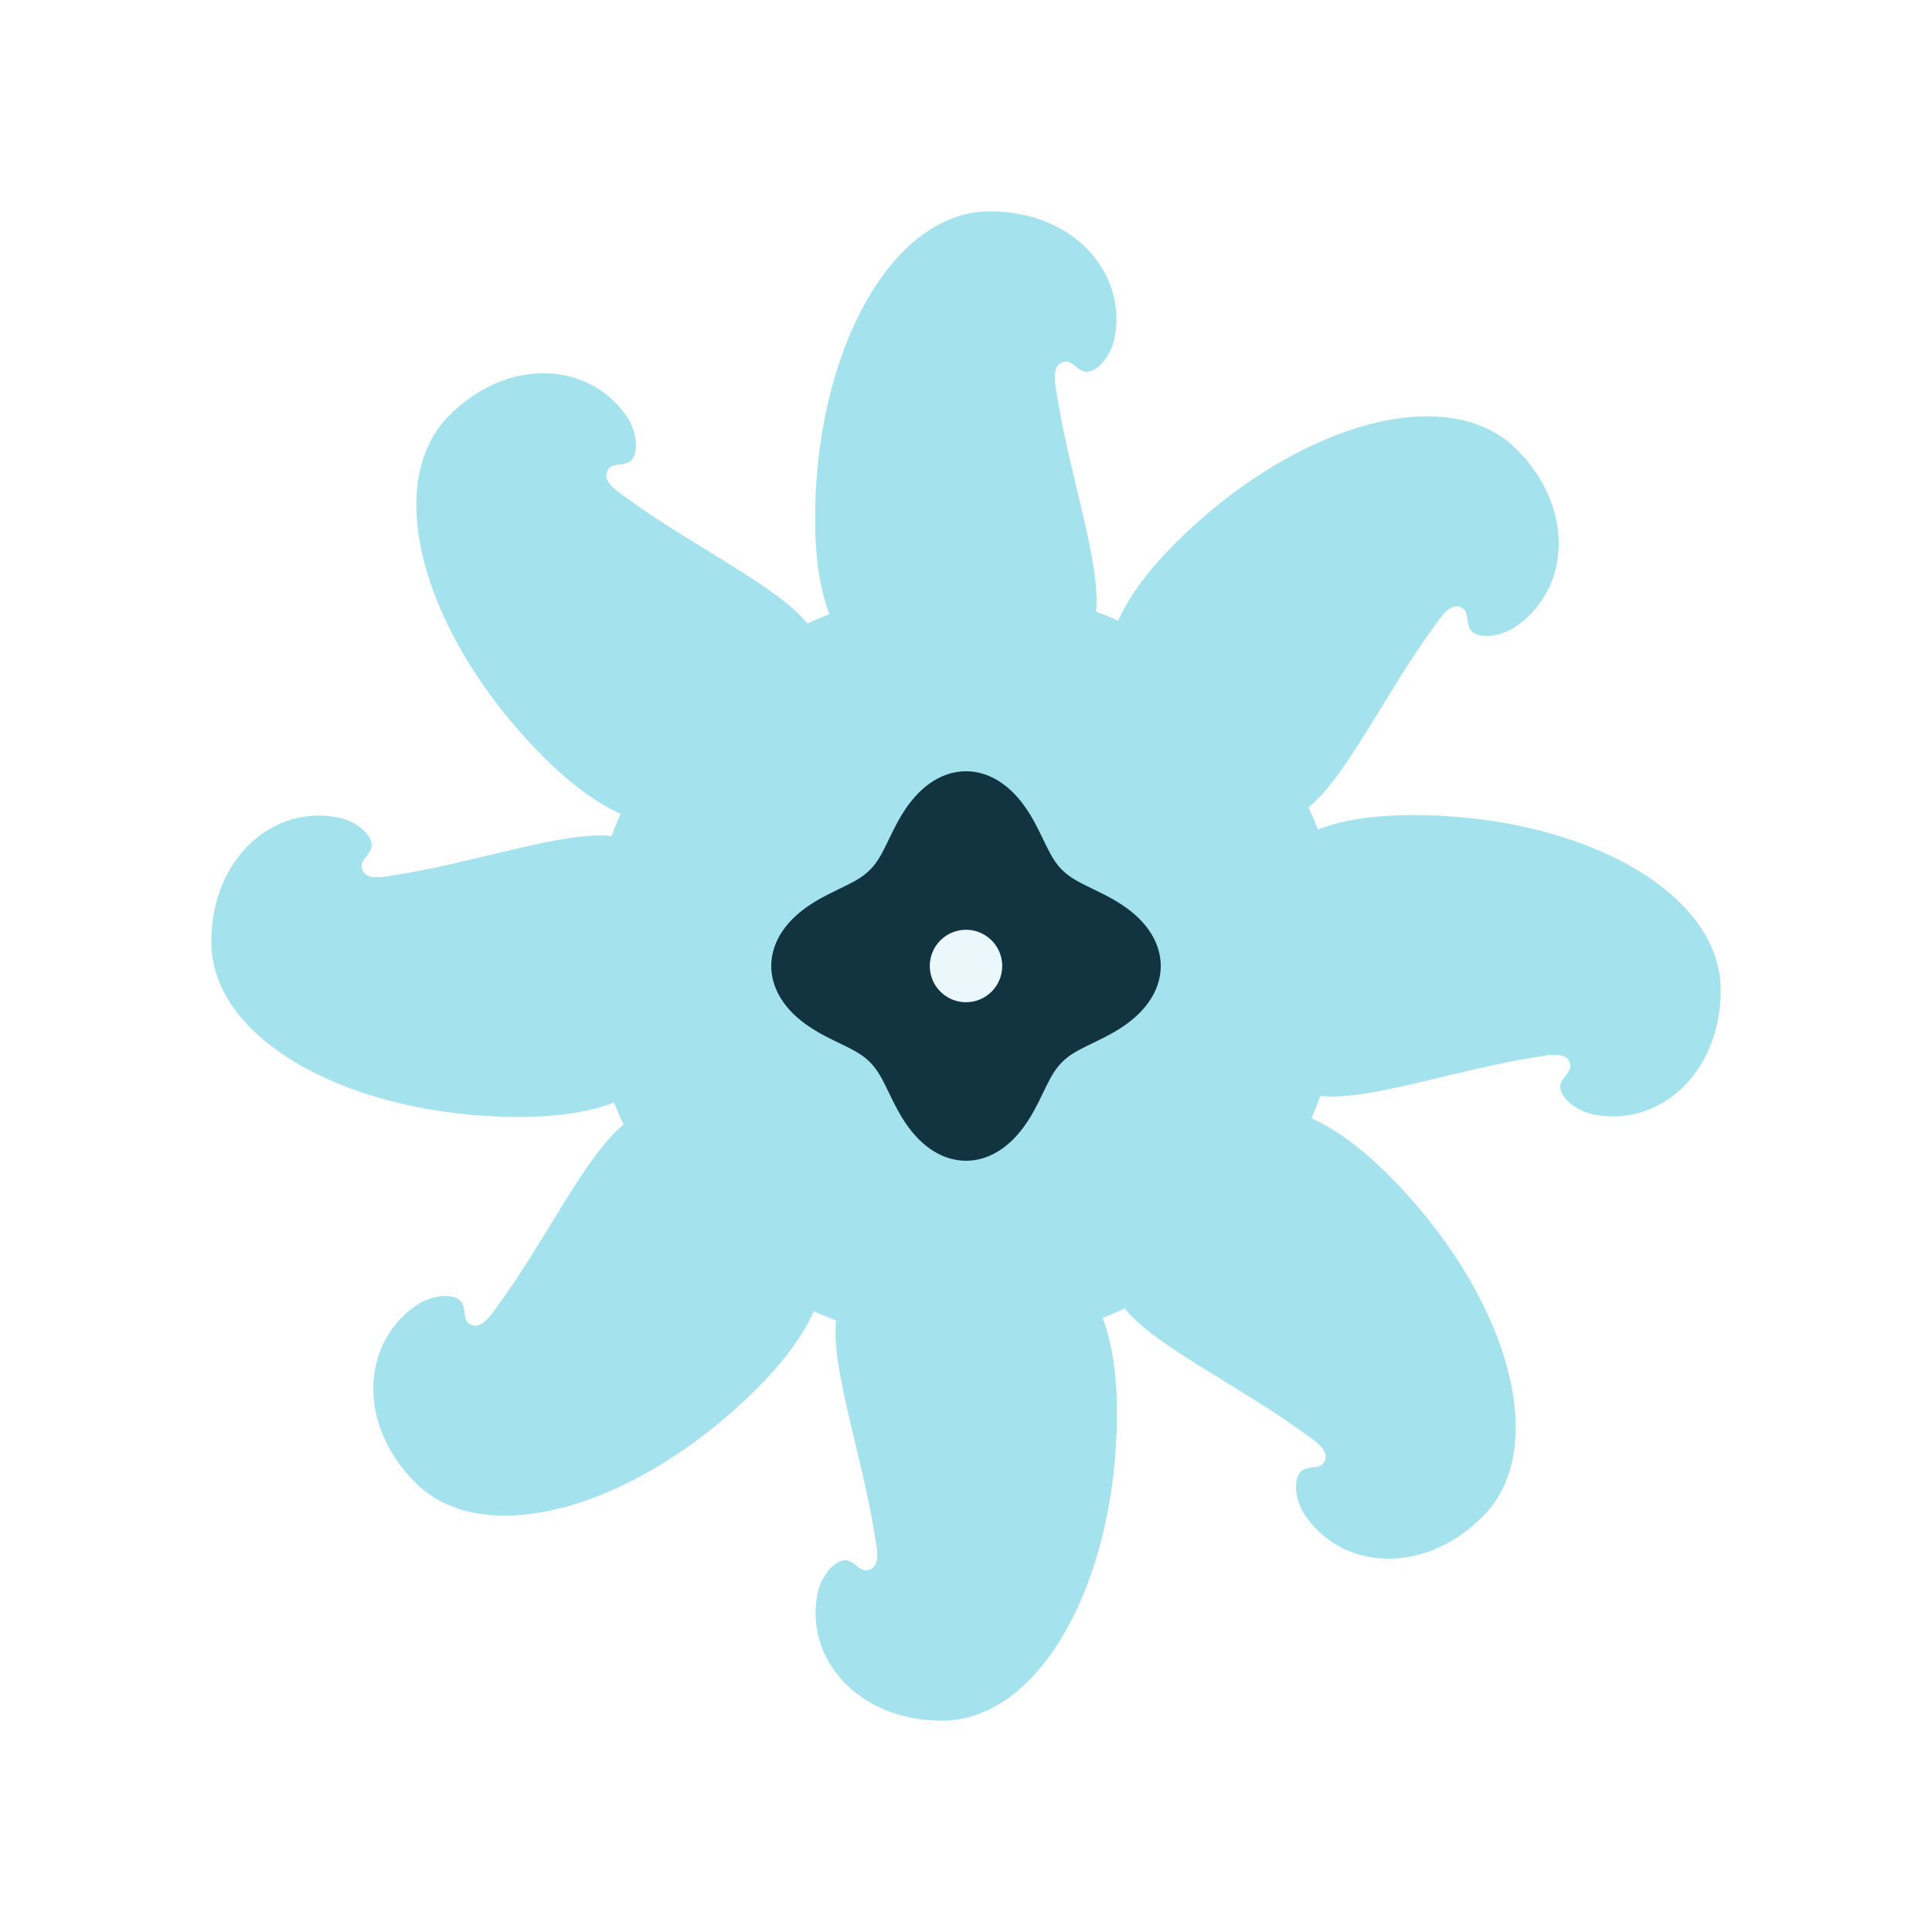
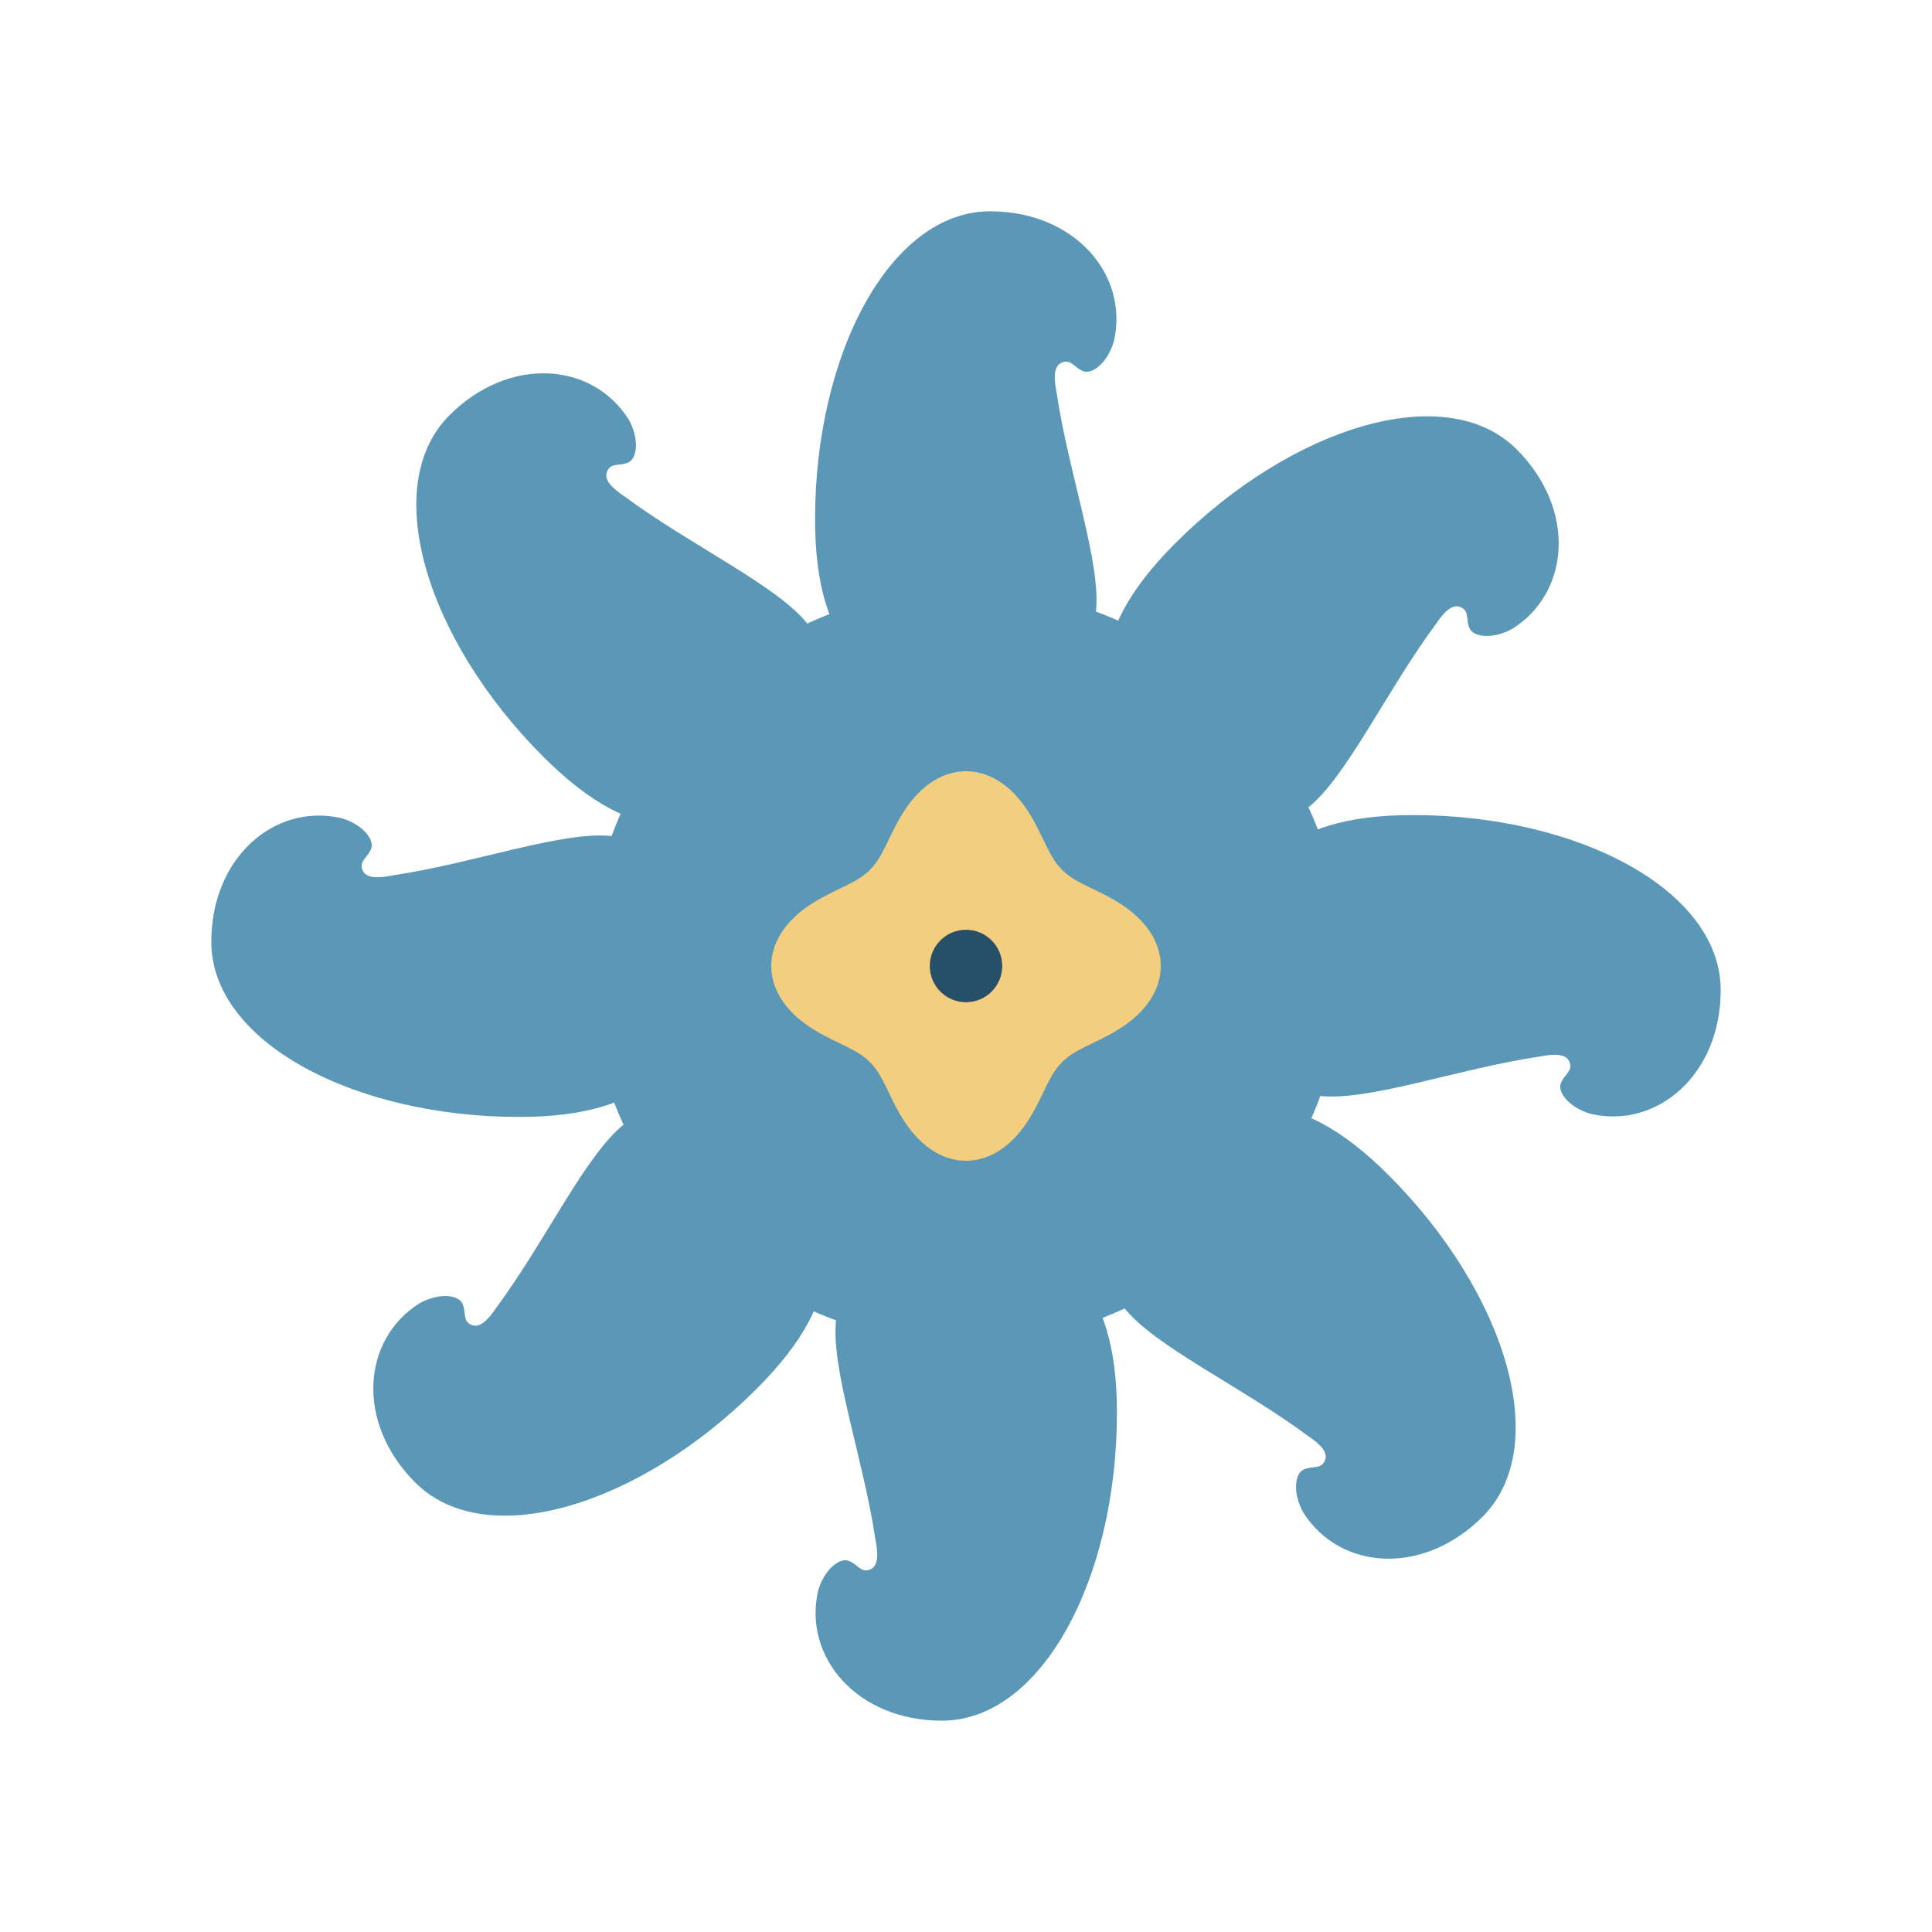
<svg xmlns="http://www.w3.org/2000/svg" viewBox="0 0 64 64" role="img" aria-label="Octos atom silhouette logo">
-   <g fill="#A4E2EE" transform="translate(32 32)">
+   <g fill="#5B98B8" transform="translate(32 32)">
    <path d="M 0 -9 C -3.1 -9 -5 -10.4 -5 -14.8 C -5 -20.3 -2.5 -25 0.8 -25 C 3.6 -25 5.4 -22.9 4.9 -20.7 C 4.7 -20 4.2 -19.6 3.9 -19.7 C 3.6 -19.8 3.5 -20.1 3.2 -20 C 2.9 -19.9 2.9 -19.5 3 -19 C 3.4 -16.3 4.5 -13.3 4.3 -11.7 C 4.1 -9.8 2.1 -9 0 -9 Z" transform="rotate(0)" />
    <path d="M 0 -9 C -3.1 -9 -5 -10.4 -5 -14.8 C -5 -20.3 -2.5 -25 0.8 -25 C 3.6 -25 5.4 -22.9 4.9 -20.7 C 4.7 -20 4.2 -19.6 3.9 -19.7 C 3.6 -19.8 3.5 -20.1 3.2 -20 C 2.9 -19.9 2.9 -19.5 3 -19 C 3.4 -16.3 4.5 -13.3 4.3 -11.7 C 4.1 -9.8 2.1 -9 0 -9 Z" transform="rotate(45)" />
    <path d="M 0 -9 C -3.1 -9 -5 -10.4 -5 -14.8 C -5 -20.3 -2.5 -25 0.8 -25 C 3.6 -25 5.4 -22.9 4.9 -20.7 C 4.7 -20 4.2 -19.6 3.9 -19.7 C 3.6 -19.8 3.5 -20.1 3.2 -20 C 2.9 -19.9 2.9 -19.5 3 -19 C 3.4 -16.3 4.5 -13.3 4.3 -11.7 C 4.1 -9.8 2.1 -9 0 -9 Z" transform="rotate(90)" />
    <path d="M 0 -9 C -3.1 -9 -5 -10.4 -5 -14.8 C -5 -20.3 -2.5 -25 0.8 -25 C 3.6 -25 5.4 -22.9 4.9 -20.7 C 4.7 -20 4.2 -19.6 3.9 -19.7 C 3.6 -19.8 3.5 -20.1 3.2 -20 C 2.9 -19.9 2.9 -19.5 3 -19 C 3.4 -16.3 4.5 -13.3 4.3 -11.7 C 4.1 -9.8 2.1 -9 0 -9 Z" transform="rotate(135)" />
    <path d="M 0 -9 C -3.1 -9 -5 -10.4 -5 -14.8 C -5 -20.3 -2.5 -25 0.8 -25 C 3.6 -25 5.4 -22.9 4.9 -20.7 C 4.7 -20 4.2 -19.6 3.9 -19.7 C 3.6 -19.8 3.5 -20.1 3.2 -20 C 2.9 -19.9 2.9 -19.5 3 -19 C 3.4 -16.3 4.5 -13.3 4.3 -11.7 C 4.1 -9.8 2.1 -9 0 -9 Z" transform="rotate(180)" />
    <path d="M 0 -9 C -3.1 -9 -5 -10.4 -5 -14.8 C -5 -20.3 -2.5 -25 0.8 -25 C 3.6 -25 5.4 -22.9 4.9 -20.7 C 4.7 -20 4.2 -19.6 3.9 -19.7 C 3.6 -19.8 3.5 -20.1 3.2 -20 C 2.9 -19.9 2.9 -19.5 3 -19 C 3.4 -16.3 4.5 -13.3 4.3 -11.7 C 4.1 -9.8 2.1 -9 0 -9 Z" transform="rotate(225)" />
    <path d="M 0 -9 C -3.1 -9 -5 -10.4 -5 -14.8 C -5 -20.3 -2.5 -25 0.8 -25 C 3.6 -25 5.4 -22.9 4.9 -20.7 C 4.7 -20 4.2 -19.6 3.9 -19.7 C 3.6 -19.8 3.5 -20.1 3.2 -20 C 2.9 -19.9 2.9 -19.5 3 -19 C 3.4 -16.3 4.5 -13.3 4.3 -11.7 C 4.1 -9.8 2.1 -9 0 -9 Z" transform="rotate(270)" />
    <path d="M 0 -9 C -3.1 -9 -5 -10.4 -5 -14.8 C -5 -20.3 -2.5 -25 0.8 -25 C 3.6 -25 5.4 -22.9 4.9 -20.7 C 4.7 -20 4.2 -19.6 3.9 -19.7 C 3.6 -19.8 3.5 -20.1 3.2 -20 C 2.9 -19.9 2.9 -19.5 3 -19 C 3.4 -16.3 4.5 -13.3 4.3 -11.7 C 4.1 -9.8 2.1 -9 0 -9 Z" transform="rotate(315)" />
    <path fill-rule="evenodd" d="M 12.5 0 A 12.5 12.5 0 1 0 -12.5 0 A 12.5 12.5 0 1 0 12.5 0 Z" />
    <g transform="rotate(45) scale(0.75)">
-       <path d="M 6.003 0 C 6.003 0.098 6.008 0.196 6.02 0.296 C 6.032 0.395 6.049 0.496 6.072 0.598 C 6.095 0.701 6.122 0.805 6.154 0.913 C 6.186 1.021 6.222 1.131 6.261 1.245 C 6.299 1.359 6.341 1.477 6.383 1.599 C 6.426 1.721 6.469 1.846 6.512 1.975 C 6.555 2.105 6.597 2.238 6.637 2.375 C 6.677 2.511 6.714 2.652 6.747 2.795 C 6.78 2.937 6.808 3.083 6.831 3.231 C 6.853 3.378 6.87 3.527 6.879 3.677 C 6.888 3.827 6.89 3.977 6.883 4.126 C 6.876 4.275 6.861 4.422 6.836 4.568 C 6.811 4.713 6.777 4.856 6.734 4.994 C 6.69 5.132 6.636 5.266 6.573 5.395 C 6.51 5.523 6.437 5.645 6.356 5.76 C 6.274 5.875 6.182 5.983 6.083 6.083 C 5.983 6.182 5.875 6.274 5.76 6.356 C 5.645 6.437 5.523 6.51 5.395 6.573 C 5.266 6.636 5.132 6.69 4.994 6.734 C 4.856 6.777 4.713 6.811 4.568 6.836 C 4.422 6.861 4.275 6.876 4.126 6.883 C 3.977 6.89 3.827 6.888 3.677 6.879 C 3.527 6.87 3.378 6.853 3.231 6.831 C 3.083 6.808 2.937 6.78 2.795 6.747 C 2.652 6.714 2.511 6.677 2.375 6.637 C 2.238 6.597 2.105 6.555 1.975 6.512 C 1.846 6.469 1.721 6.426 1.599 6.383 C 1.477 6.341 1.359 6.299 1.245 6.261 C 1.131 6.222 1.021 6.186 0.913 6.154 C 0.805 6.122 0.701 6.095 0.598 6.072 C 0.496 6.049 0.395 6.032 0.296 6.02 C 0.196 6.008 0.098 6.003 0 6.003 C -0.098 6.003 -0.196 6.008 -0.296 6.02 C -0.395 6.032 -0.496 6.049 -0.598 6.072 C -0.701 6.095 -0.805 6.122 -0.913 6.154 C -1.021 6.186 -1.131 6.222 -1.245 6.261 C -1.359 6.299 -1.477 6.341 -1.599 6.383 C -1.721 6.426 -1.846 6.469 -1.975 6.512 C -2.105 6.555 -2.238 6.597 -2.375 6.637 C -2.511 6.677 -2.652 6.714 -2.795 6.747 C -2.937 6.78 -3.083 6.808 -3.231 6.831 C -3.378 6.853 -3.527 6.87 -3.677 6.879 C -3.827 6.888 -3.977 6.89 -4.126 6.883 C -4.275 6.876 -4.422 6.861 -4.568 6.836 C -4.713 6.811 -4.856 6.777 -4.994 6.734 C -5.132 6.69 -5.266 6.636 -5.395 6.573 C -5.523 6.51 -5.645 6.437 -5.76 6.356 C -5.875 6.274 -5.983 6.182 -6.083 6.083 C -6.182 5.983 -6.274 5.875 -6.356 5.76 C -6.437 5.645 -6.51 5.523 -6.573 5.395 C -6.636 5.266 -6.69 5.132 -6.734 4.994 C -6.777 4.856 -6.811 4.713 -6.836 4.568 C -6.861 4.422 -6.876 4.275 -6.883 4.126 C -6.89 3.977 -6.888 3.827 -6.879 3.677 C -6.87 3.527 -6.853 3.378 -6.831 3.231 C -6.808 3.083 -6.78 2.937 -6.747 2.795 C -6.714 2.652 -6.677 2.511 -6.637 2.375 C -6.597 2.238 -6.555 2.105 -6.512 1.975 C -6.469 1.846 -6.426 1.721 -6.383 1.599 C -6.341 1.477 -6.299 1.359 -6.261 1.245 C -6.222 1.131 -6.186 1.021 -6.154 0.913 C -6.122 0.805 -6.095 0.701 -6.072 0.598 C -6.049 0.496 -6.032 0.395 -6.02 0.296 C -6.008 0.196 -6.003 0.098 -6.003 0 C -6.003 -0.098 -6.008 -0.196 -6.02 -0.296 C -6.032 -0.395 -6.049 -0.496 -6.072 -0.598 C -6.095 -0.701 -6.122 -0.805 -6.154 -0.913 C -6.186 -1.021 -6.222 -1.131 -6.261 -1.245 C -6.299 -1.359 -6.341 -1.477 -6.383 -1.599 C -6.426 -1.721 -6.469 -1.846 -6.512 -1.975 C -6.555 -2.105 -6.597 -2.238 -6.637 -2.375 C -6.677 -2.511 -6.714 -2.652 -6.747 -2.795 C -6.78 -2.937 -6.808 -3.083 -6.831 -3.231 C -6.853 -3.378 -6.87 -3.527 -6.879 -3.677 C -6.888 -3.827 -6.89 -3.977 -6.883 -4.126 C -6.876 -4.275 -6.861 -4.422 -6.836 -4.568 C -6.811 -4.713 -6.777 -4.856 -6.734 -4.994 C -6.69 -5.132 -6.636 -5.266 -6.573 -5.395 C -6.51 -5.523 -6.437 -5.645 -6.356 -5.76 C -6.274 -5.875 -6.182 -5.983 -6.083 -6.083 C -5.983 -6.182 -5.875 -6.274 -5.76 -6.356 C -5.645 -6.437 -5.523 -6.51 -5.395 -6.573 C -5.266 -6.636 -5.132 -6.69 -4.994 -6.734 C -4.856 -6.777 -4.713 -6.811 -4.568 -6.836 C -4.422 -6.861 -4.275 -6.876 -4.126 -6.883 C -3.977 -6.89 -3.827 -6.888 -3.677 -6.879 C -3.527 -6.87 -3.378 -6.853 -3.231 -6.831 C -3.083 -6.808 -2.937 -6.78 -2.795 -6.747 C -2.652 -6.714 -2.511 -6.677 -2.375 -6.637 C -2.238 -6.597 -2.105 -6.555 -1.975 -6.512 C -1.846 -6.469 -1.721 -6.426 -1.599 -6.383 C -1.477 -6.341 -1.359 -6.299 -1.245 -6.261 C -1.131 -6.222 -1.021 -6.186 -0.913 -6.154 C -0.805 -6.122 -0.701 -6.095 -0.598 -6.072 C -0.496 -6.049 -0.395 -6.032 -0.296 -6.02 C -0.196 -6.008 -0.098 -6.003 -0 -6.003 C 0.098 -6.003 0.196 -6.008 0.296 -6.02 C 0.395 -6.032 0.496 -6.049 0.598 -6.072 C 0.701 -6.095 0.805 -6.122 0.913 -6.154 C 1.021 -6.186 1.131 -6.222 1.245 -6.261 C 1.359 -6.299 1.477 -6.341 1.599 -6.383 C 1.721 -6.426 1.846 -6.469 1.975 -6.512 C 2.105 -6.555 2.238 -6.597 2.375 -6.637 C 2.511 -6.677 2.652 -6.714 2.795 -6.747 C 2.937 -6.78 3.083 -6.808 3.231 -6.831 C 3.378 -6.853 3.527 -6.87 3.677 -6.879 C 3.827 -6.888 3.977 -6.89 4.126 -6.883 C 4.275 -6.876 4.422 -6.861 4.568 -6.836 C 4.713 -6.811 4.856 -6.777 4.994 -6.734 C 5.132 -6.69 5.266 -6.636 5.395 -6.573 C 5.523 -6.51 5.645 -6.437 5.76 -6.356 C 5.875 -6.274 5.983 -6.182 6.083 -6.083 C 6.182 -5.983 6.274 -5.875 6.356 -5.76 C 6.437 -5.645 6.51 -5.523 6.573 -5.395 C 6.636 -5.266 6.69 -5.132 6.734 -4.994 C 6.777 -4.856 6.811 -4.713 6.836 -4.568 C 6.861 -4.422 6.876 -4.275 6.883 -4.126 C 6.89 -3.977 6.888 -3.827 6.879 -3.677 C 6.87 -3.527 6.853 -3.378 6.831 -3.231 C 6.808 -3.083 6.78 -2.937 6.747 -2.795 C 6.714 -2.652 6.677 -2.511 6.637 -2.375 C 6.597 -2.238 6.555 -2.105 6.512 -1.975 C 6.469 -1.846 6.426 -1.721 6.383 -1.599 C 6.341 -1.477 6.299 -1.359 6.261 -1.245 C 6.222 -1.131 6.186 -1.021 6.154 -0.913 C 6.122 -0.805 6.095 -0.701 6.072 -0.598 C 6.049 -0.496 6.032 -0.395 6.02 -0.296 C 6.008 -0.196 6.003 -0.098 6.003 -0 Z" fill="#123441" />
-       <circle r="1.6" fill="#EAF8FB" />
+       <path d="M 6.003 0 C 6.003 0.098 6.008 0.196 6.02 0.296 C 6.032 0.395 6.049 0.496 6.072 0.598 C 6.095 0.701 6.122 0.805 6.154 0.913 C 6.186 1.021 6.222 1.131 6.261 1.245 C 6.299 1.359 6.341 1.477 6.383 1.599 C 6.426 1.721 6.469 1.846 6.512 1.975 C 6.555 2.105 6.597 2.238 6.637 2.375 C 6.677 2.511 6.714 2.652 6.747 2.795 C 6.78 2.937 6.808 3.083 6.831 3.231 C 6.853 3.378 6.87 3.527 6.879 3.677 C 6.888 3.827 6.89 3.977 6.883 4.126 C 6.876 4.275 6.861 4.422 6.836 4.568 C 6.811 4.713 6.777 4.856 6.734 4.994 C 6.69 5.132 6.636 5.266 6.573 5.395 C 6.51 5.523 6.437 5.645 6.356 5.76 C 6.274 5.875 6.182 5.983 6.083 6.083 C 5.983 6.182 5.875 6.274 5.76 6.356 C 5.645 6.437 5.523 6.51 5.395 6.573 C 5.266 6.636 5.132 6.69 4.994 6.734 C 4.856 6.777 4.713 6.811 4.568 6.836 C 4.422 6.861 4.275 6.876 4.126 6.883 C 3.977 6.89 3.827 6.888 3.677 6.879 C 3.527 6.87 3.378 6.853 3.231 6.831 C 3.083 6.808 2.937 6.78 2.795 6.747 C 2.652 6.714 2.511 6.677 2.375 6.637 C 2.238 6.597 2.105 6.555 1.975 6.512 C 1.846 6.469 1.721 6.426 1.599 6.383 C 1.477 6.341 1.359 6.299 1.245 6.261 C 1.131 6.222 1.021 6.186 0.913 6.154 C 0.805 6.122 0.701 6.095 0.598 6.072 C 0.496 6.049 0.395 6.032 0.296 6.02 C 0.196 6.008 0.098 6.003 0 6.003 C -0.098 6.003 -0.196 6.008 -0.296 6.02 C -0.395 6.032 -0.496 6.049 -0.598 6.072 C -0.701 6.095 -0.805 6.122 -0.913 6.154 C -1.021 6.186 -1.131 6.222 -1.245 6.261 C -1.359 6.299 -1.477 6.341 -1.599 6.383 C -1.721 6.426 -1.846 6.469 -1.975 6.512 C -2.105 6.555 -2.238 6.597 -2.375 6.637 C -2.511 6.677 -2.652 6.714 -2.795 6.747 C -2.937 6.78 -3.083 6.808 -3.231 6.831 C -3.378 6.853 -3.527 6.87 -3.677 6.879 C -3.827 6.888 -3.977 6.89 -4.126 6.883 C -4.275 6.876 -4.422 6.861 -4.568 6.836 C -4.713 6.811 -4.856 6.777 -4.994 6.734 C -5.132 6.69 -5.266 6.636 -5.395 6.573 C -5.523 6.51 -5.645 6.437 -5.76 6.356 C -5.875 6.274 -5.983 6.182 -6.083 6.083 C -6.182 5.983 -6.274 5.875 -6.356 5.76 C -6.437 5.645 -6.51 5.523 -6.573 5.395 C -6.636 5.266 -6.69 5.132 -6.734 4.994 C -6.777 4.856 -6.811 4.713 -6.836 4.568 C -6.861 4.422 -6.876 4.275 -6.883 4.126 C -6.89 3.977 -6.888 3.827 -6.879 3.677 C -6.87 3.527 -6.853 3.378 -6.831 3.231 C -6.808 3.083 -6.78 2.937 -6.747 2.795 C -6.714 2.652 -6.677 2.511 -6.637 2.375 C -6.597 2.238 -6.555 2.105 -6.512 1.975 C -6.469 1.846 -6.426 1.721 -6.383 1.599 C -6.341 1.477 -6.299 1.359 -6.261 1.245 C -6.222 1.131 -6.186 1.021 -6.154 0.913 C -6.122 0.805 -6.095 0.701 -6.072 0.598 C -6.049 0.496 -6.032 0.395 -6.02 0.296 C -6.008 0.196 -6.003 0.098 -6.003 0 C -6.003 -0.098 -6.008 -0.196 -6.02 -0.296 C -6.032 -0.395 -6.049 -0.496 -6.072 -0.598 C -6.095 -0.701 -6.122 -0.805 -6.154 -0.913 C -6.186 -1.021 -6.222 -1.131 -6.261 -1.245 C -6.299 -1.359 -6.341 -1.477 -6.383 -1.599 C -6.426 -1.721 -6.469 -1.846 -6.512 -1.975 C -6.555 -2.105 -6.597 -2.238 -6.637 -2.375 C -6.677 -2.511 -6.714 -2.652 -6.747 -2.795 C -6.78 -2.937 -6.808 -3.083 -6.831 -3.231 C -6.853 -3.378 -6.87 -3.527 -6.879 -3.677 C -6.888 -3.827 -6.89 -3.977 -6.883 -4.126 C -6.876 -4.275 -6.861 -4.422 -6.836 -4.568 C -6.811 -4.713 -6.777 -4.856 -6.734 -4.994 C -6.69 -5.132 -6.636 -5.266 -6.573 -5.395 C -6.51 -5.523 -6.437 -5.645 -6.356 -5.76 C -6.274 -5.875 -6.182 -5.983 -6.083 -6.083 C -5.983 -6.182 -5.875 -6.274 -5.76 -6.356 C -5.645 -6.437 -5.523 -6.51 -5.395 -6.573 C -5.266 -6.636 -5.132 -6.69 -4.994 -6.734 C -4.856 -6.777 -4.713 -6.811 -4.568 -6.836 C -4.422 -6.861 -4.275 -6.876 -4.126 -6.883 C -3.977 -6.89 -3.827 -6.888 -3.677 -6.879 C -3.527 -6.87 -3.378 -6.853 -3.231 -6.831 C -3.083 -6.808 -2.937 -6.78 -2.795 -6.747 C -2.652 -6.714 -2.511 -6.677 -2.375 -6.637 C -2.238 -6.597 -2.105 -6.555 -1.975 -6.512 C -1.846 -6.469 -1.721 -6.426 -1.599 -6.383 C -1.477 -6.341 -1.359 -6.299 -1.245 -6.261 C -1.131 -6.222 -1.021 -6.186 -0.913 -6.154 C -0.805 -6.122 -0.701 -6.095 -0.598 -6.072 C -0.496 -6.049 -0.395 -6.032 -0.296 -6.02 C -0.196 -6.008 -0.098 -6.003 -0 -6.003 C 0.098 -6.003 0.196 -6.008 0.296 -6.02 C 0.395 -6.032 0.496 -6.049 0.598 -6.072 C 0.701 -6.095 0.805 -6.122 0.913 -6.154 C 1.021 -6.186 1.131 -6.222 1.245 -6.261 C 1.359 -6.299 1.477 -6.341 1.599 -6.383 C 1.721 -6.426 1.846 -6.469 1.975 -6.512 C 2.105 -6.555 2.238 -6.597 2.375 -6.637 C 2.511 -6.677 2.652 -6.714 2.795 -6.747 C 2.937 -6.78 3.083 -6.808 3.231 -6.831 C 3.378 -6.853 3.527 -6.87 3.677 -6.879 C 3.827 -6.888 3.977 -6.89 4.126 -6.883 C 4.275 -6.876 4.422 -6.861 4.568 -6.836 C 4.713 -6.811 4.856 -6.777 4.994 -6.734 C 5.132 -6.69 5.266 -6.636 5.395 -6.573 C 5.523 -6.51 5.645 -6.437 5.76 -6.356 C 5.875 -6.274 5.983 -6.182 6.083 -6.083 C 6.182 -5.983 6.274 -5.875 6.356 -5.76 C 6.437 -5.645 6.51 -5.523 6.573 -5.395 C 6.636 -5.266 6.69 -5.132 6.734 -4.994 C 6.777 -4.856 6.811 -4.713 6.836 -4.568 C 6.861 -4.422 6.876 -4.275 6.883 -4.126 C 6.89 -3.977 6.888 -3.827 6.879 -3.677 C 6.87 -3.527 6.853 -3.378 6.831 -3.231 C 6.808 -3.083 6.78 -2.937 6.747 -2.795 C 6.714 -2.652 6.677 -2.511 6.637 -2.375 C 6.597 -2.238 6.555 -2.105 6.512 -1.975 C 6.469 -1.846 6.426 -1.721 6.383 -1.599 C 6.341 -1.477 6.299 -1.359 6.261 -1.245 C 6.222 -1.131 6.186 -1.021 6.154 -0.913 C 6.122 -0.805 6.095 -0.701 6.072 -0.598 C 6.049 -0.496 6.032 -0.395 6.02 -0.296 C 6.008 -0.196 6.003 -0.098 6.003 -0 Z" fill="#F2CE7E" />
+       <circle r="1.6" fill="#284F68" />
    </g>
  </g>
</svg>
